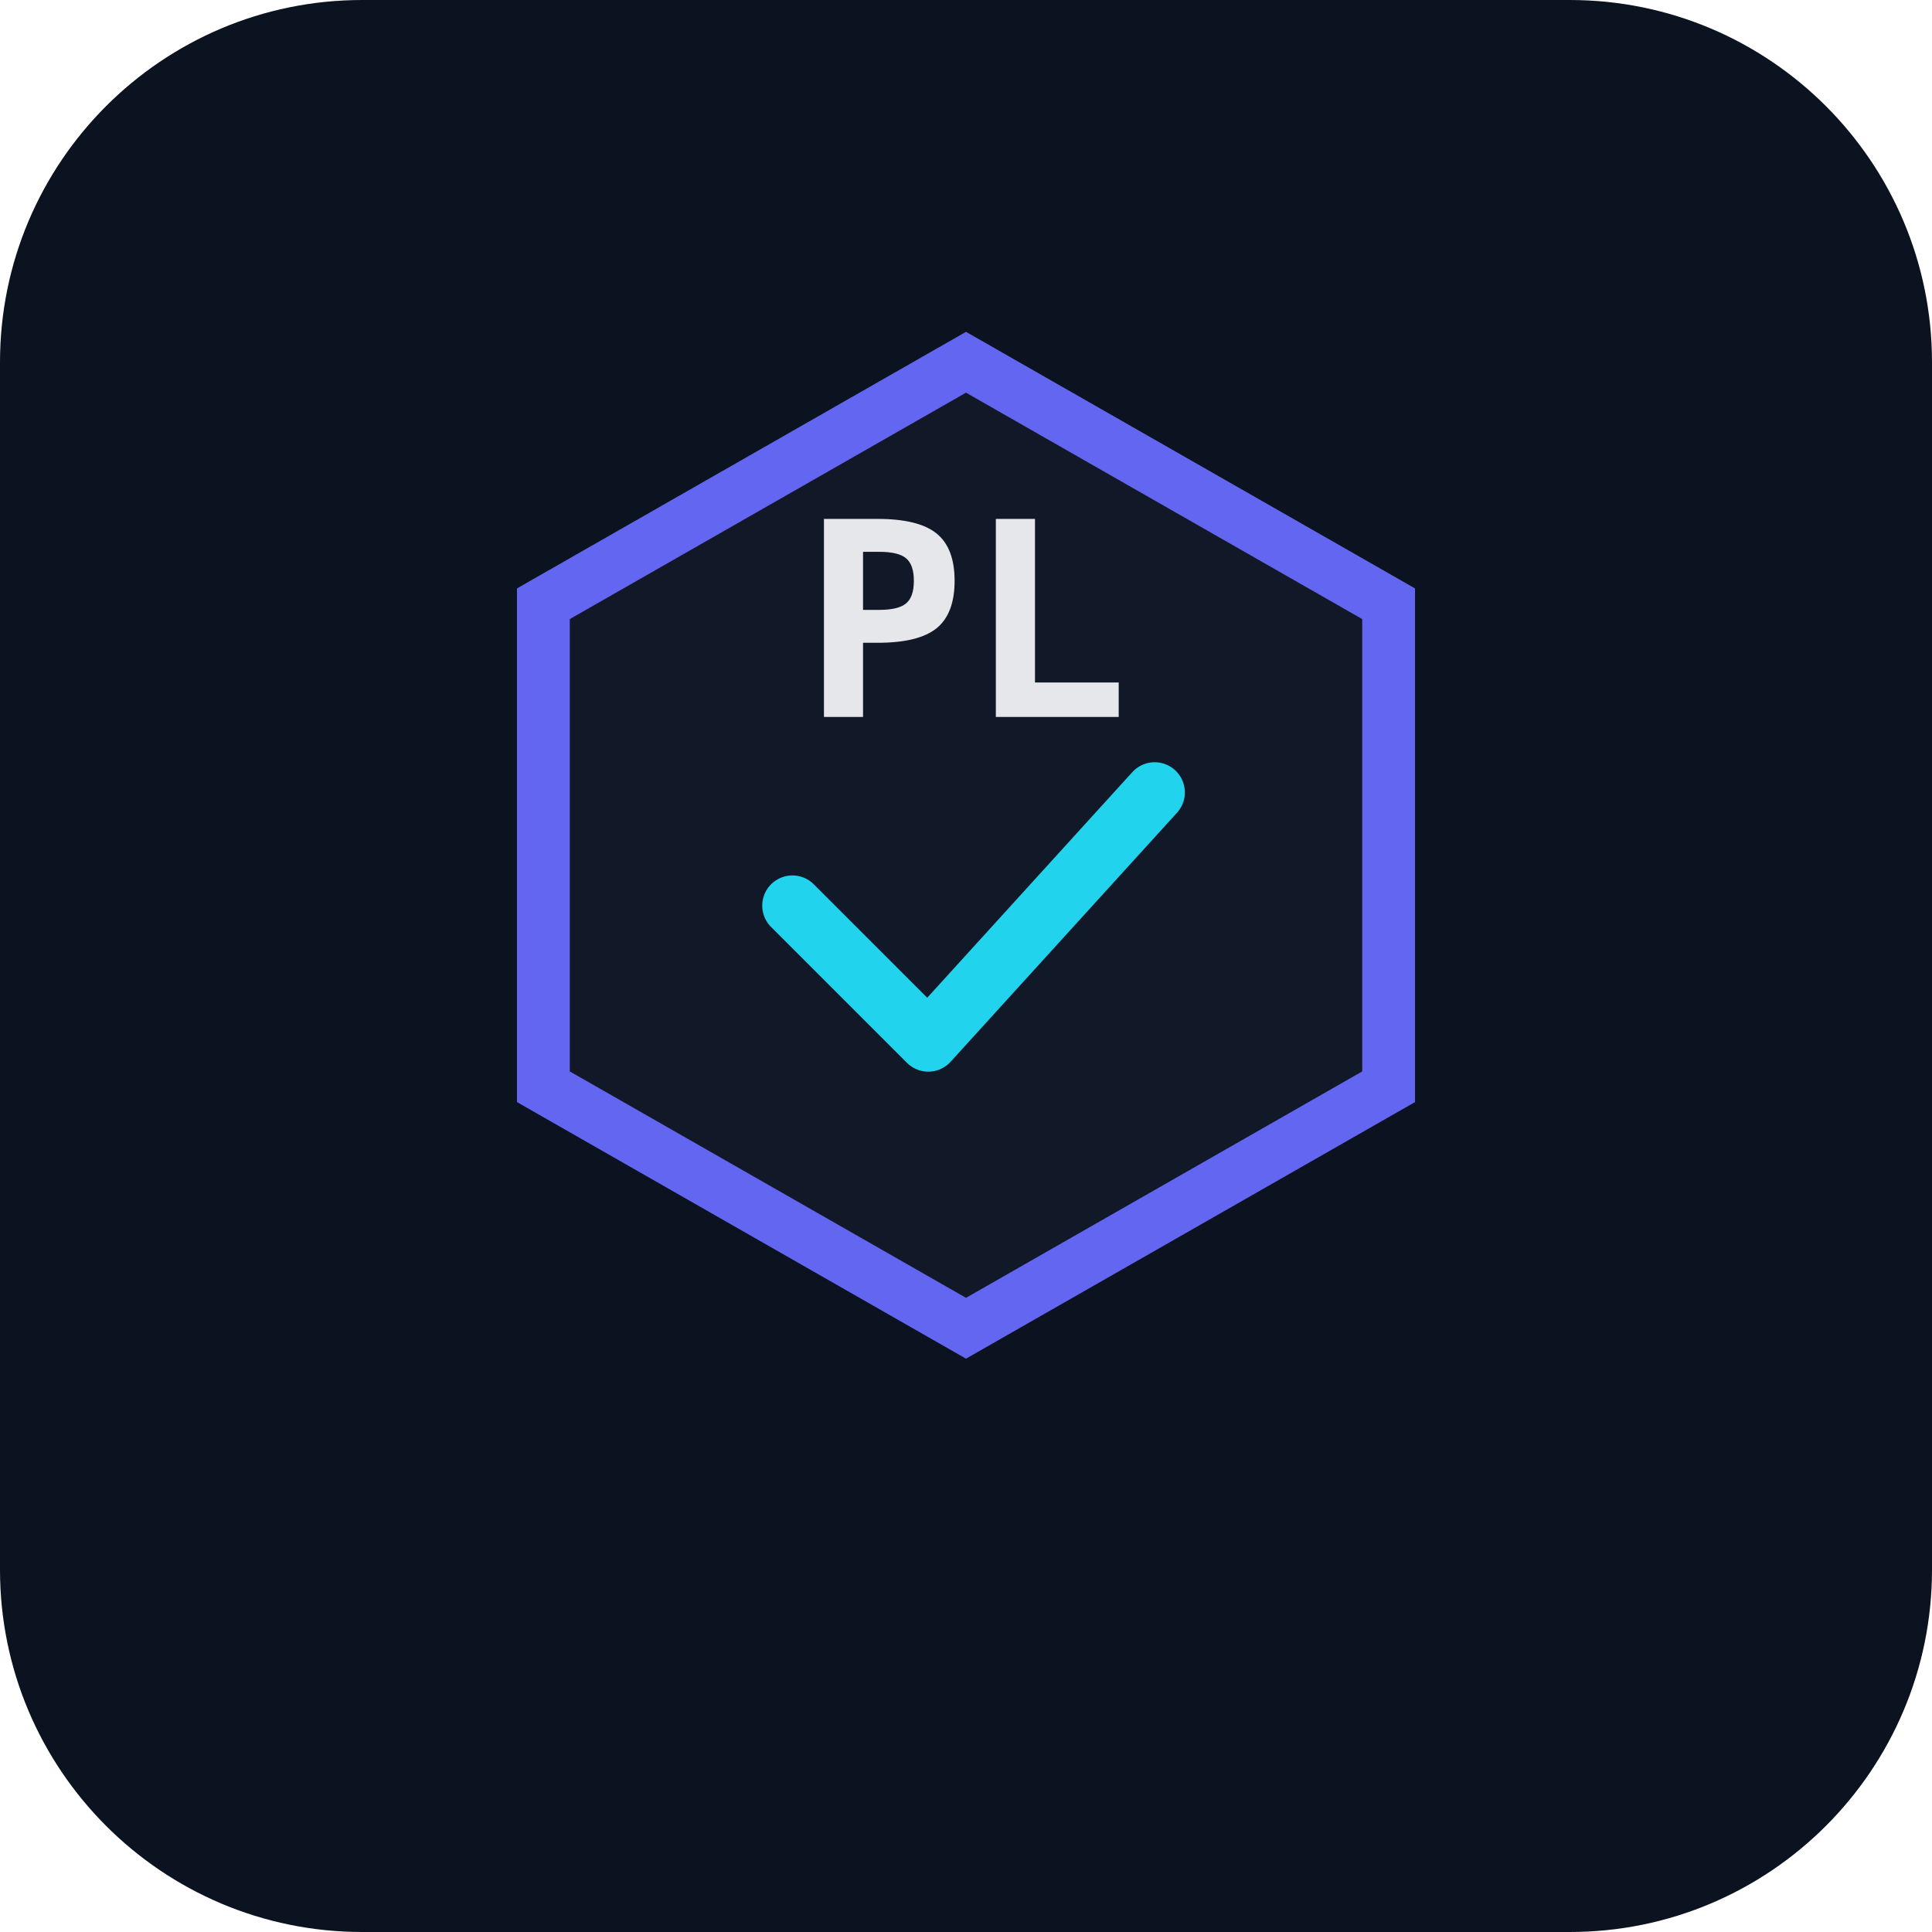
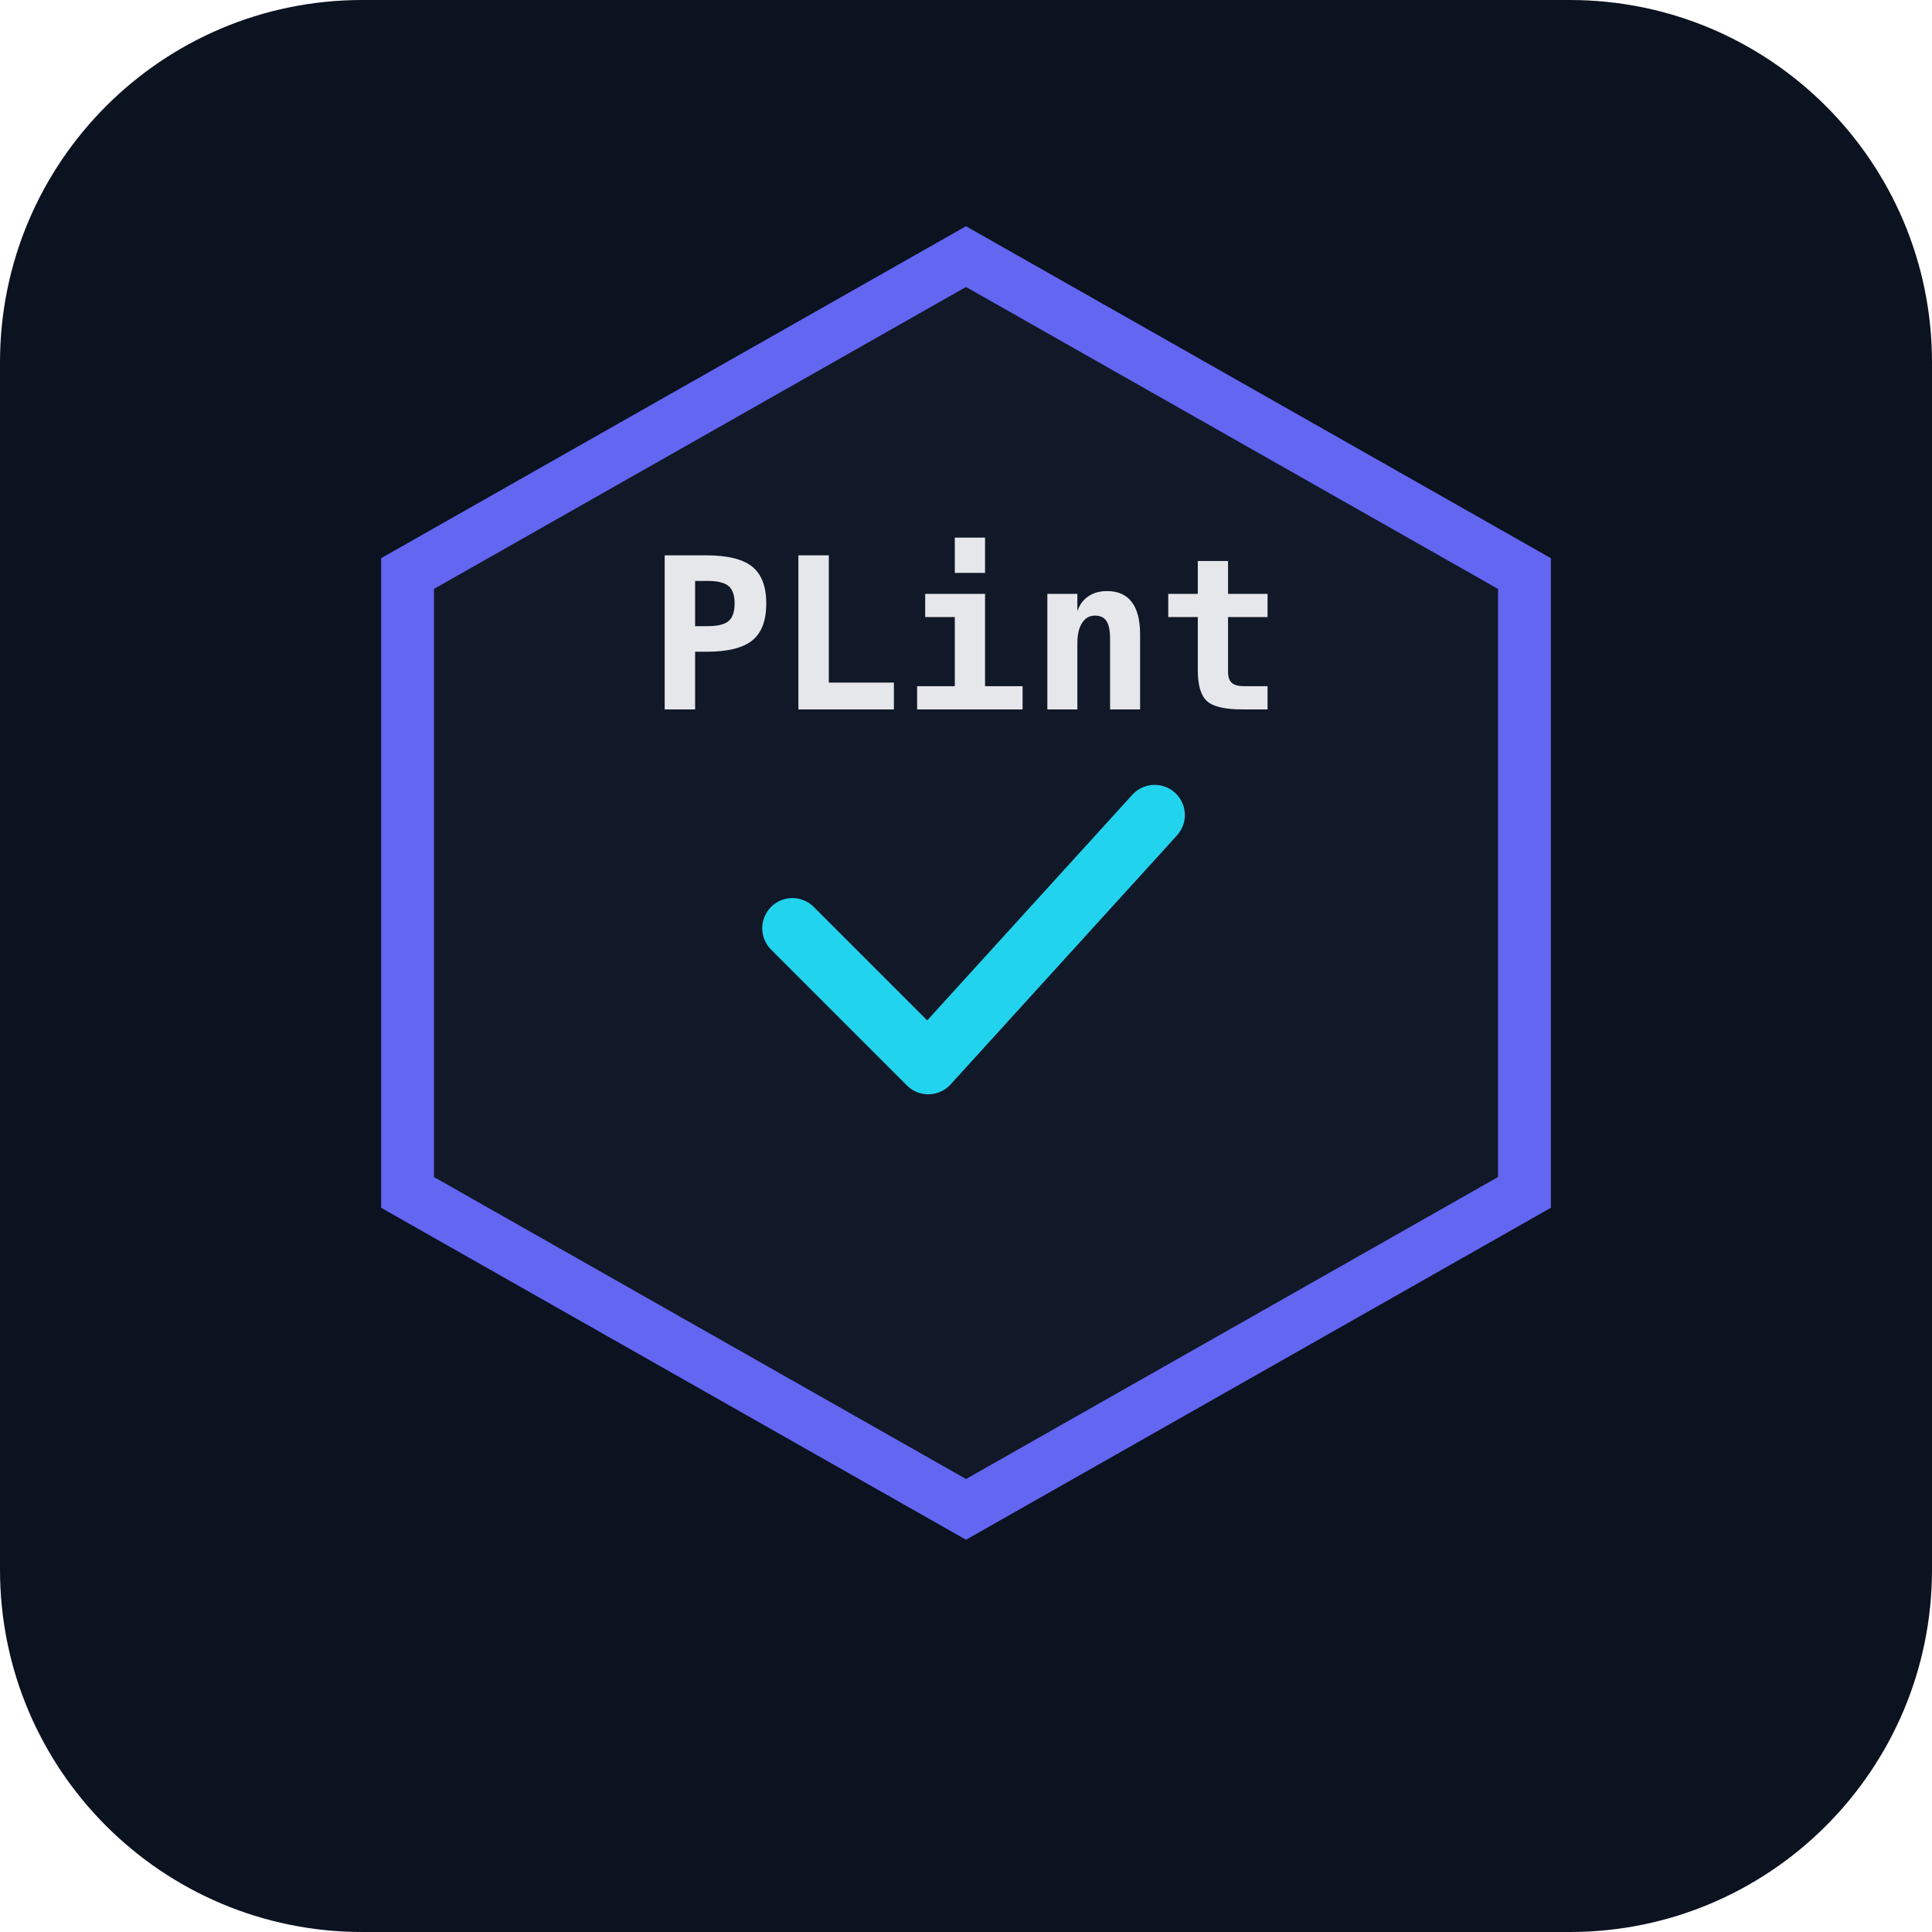
<svg xmlns="http://www.w3.org/2000/svg" width="512" height="512" viewBox="0 0 512 512">
  <rect width="512" height="512" rx="96" fill="#0B1220" />
-   <polygon points="256,96 368,160 368,288 256,352 144,288 144,160" fill="#111827" stroke="#6366F1" stroke-width="14" />
-   <path d="M210 240 L246 276 L306 210" fill="none" stroke="#22D3EE" stroke-width="16" stroke-linecap="round" stroke-linejoin="round" />
-   <text x="256" y="190" text-anchor="middle" font-size="72" font-weight="800" font-family="JetBrains Mono, Consolas, monospace" fill="#E5E7EB">
-     PL
+   <polygon points="256,68 404,152 404,316 256,400 108,316 108,152" fill="#111827" stroke="#6366F1" stroke-width="14" />
+   <path d="M210 246 L246 282 L306 216" fill="none" stroke="#22D3EE" stroke-width="16" stroke-linecap="round" stroke-linejoin="round" />
+   <text x="256" y="188" text-anchor="middle" font-size="56" font-weight="800" font-family="JetBrains Mono, Consolas, monospace" fill="#E5E7EB">
+     PLint
  </text>
</svg>
